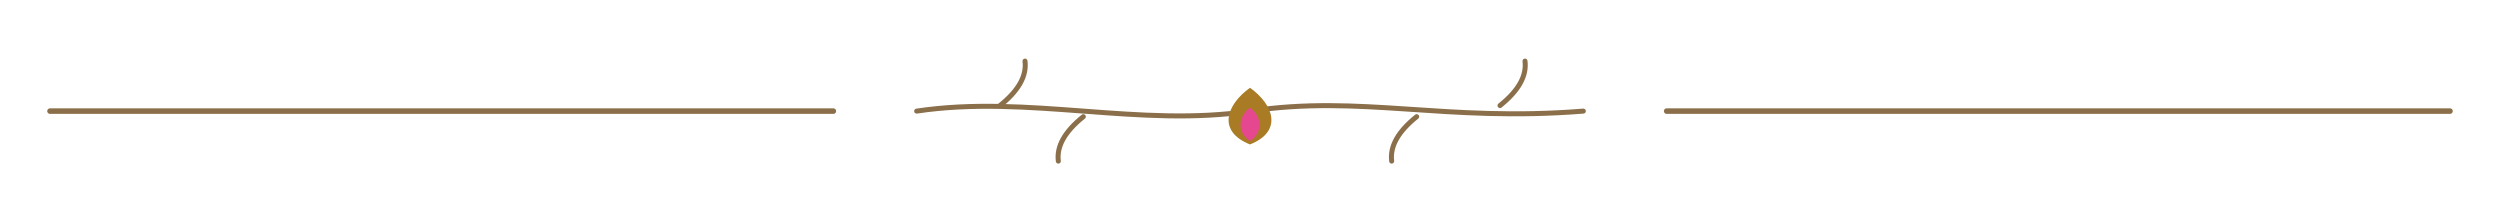
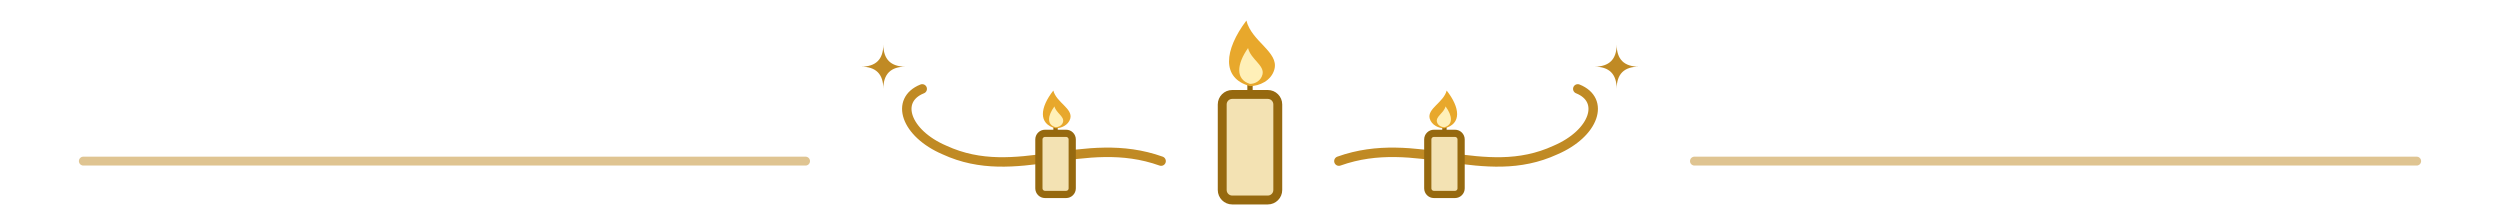
<svg xmlns="http://www.w3.org/2000/svg" viewBox="0 0 900 80" role="img" aria-labelledby="t d">
-   <path d="M18 40 H300 M600 40 H882" stroke="#8a6f4a" stroke-width="2" fill="none" stroke-linecap="round" stroke-linejoin="round" />
-   <g fill="none" stroke-linecap="round" stroke-linejoin="round" stroke="#8a6f4a" stroke-width="1.8">
-     <path d="M330,40 C370,34 410,46 450,40" />
-     <path d="M450,40 C490,34 520,44 570,40" />
-     <path d="M360,38 q10,-8 9,-16" />
-     <path d="M390,42 q-10,8 -9,16" />
-     <path d="M510,42 q-10,8 -9,16" />
-     <path d="M540,38 q10,-8 9,-16" />
+   <path d="M30,58 H290 M610,58 H870" stroke="#c08a24" stroke-width="3.2" stroke-linecap="round" fill="none" stroke-opacity=".5" />
+   <path d="M418,58 C390,48 366,66 340,54 C326,48 322,36 332,32" fill="none" stroke="#c08a24" stroke-width="3.4" stroke-linecap="round" />
+   <rect x="374" y="48" width="12" height="22" rx="2.2" fill="#f3e2b3" stroke="#96690f" stroke-width="2.6" stroke-linejoin="round" />
+   <path d="M380,48 L380,45.8" stroke="#96690f" stroke-width="1.56" stroke-linecap="round" />
+   <path d="M0,0 C-6.3,-1.6 -5.6,-7.5 -0.8,-13.6 C0.3,-9.3 6.3,-7.1 5.3,-3.5 C4.6,-1.1 2,0 0,0Z" transform="translate(380,46.2)" fill="#e8a82c" />
+   <path d="M0,0 C-3.2,-0.9 -2.9,-4.1 -0.4,-7.5 C0.2,-5.1 3.2,-3.9 2.7,-1.9 C2.4,-0.6 1,0 0,0Z" transform="translate(380,45.8)" fill="#fff0b8" />
+   <path d="M0,-8 Q0,0 8,0 Q0,0 0,8 Q0,0 -8,0 Q0,0 0,-8Z" transform="translate(318,24)" fill="#c08a24" />
+   <g transform="translate(900,0) scale(-1,1)">
+     <path d="M418,58 C390,48 366,66 340,54 C326,48 322,36 332,32" fill="none" stroke="#c08a24" stroke-width="3.4" stroke-linecap="round" />
+     <rect x="374" y="48" width="12" height="22" rx="2.2" fill="#f3e2b3" stroke="#96690f" stroke-width="2.6" stroke-linejoin="round" />
+     <path d="M380,48 L380,45.8" stroke="#96690f" stroke-width="1.56" stroke-linecap="round" />
+     <path d="M0,0 C-6.3,-1.6 -5.6,-7.5 -0.8,-13.6 C0.3,-9.3 6.3,-7.1 5.3,-3.5 C4.6,-1.1 2,0 0,0Z" transform="translate(380,46.2)" fill="#e8a82c" />
+     <path d="M0,0 C-3.2,-0.9 -2.9,-4.1 -0.4,-7.5 C0.2,-5.1 3.2,-3.9 2.7,-1.9 C2.4,-0.6 1,0 0,0Z" transform="translate(380,45.8)" fill="#fff0b8" />
+     <path d="M0,-8 Q0,0 8,0 Q0,0 0,8 Q0,0 -8,0 Q0,0 0,-8Z" transform="translate(318,24)" fill="#c08a24" />
  </g>
-   <path d="M450,52 C438,47.2 441.6,37.6 450,31.6 C458.4,37.6 462,47.2 450,52 Z" fill="#a87b24" stroke="none" />
-   <path d="M450,50.8 C444.6,47.2 446.4,41.2 450,38.8 C453.6,41.2 455.4,47.2 450,50.8 Z" fill="#e5488f" stroke="none" />
+   <rect x="440" y="34" width="20" height="38" rx="3.6" fill="#f3e2b3" stroke="#96690f" stroke-width="3.2" stroke-linejoin="round" />
+   <path d="M450,34 L450,30.2" stroke="#96690f" stroke-width="1.92" stroke-linecap="round" />
+   <path d="M0,0 C-10.4,-2.8 -9.3,-13 -1.3,-23.6 C0.6,-16 10.4,-12.3 8.8,-6.1 C7.7,-1.9 3.3,0 0,0Z" transform="translate(450,31)" fill="#e8a82c" />
+   <path d="M0,0 C-5.3,-1.6 -4.8,-7.1 -0.7,-12.9 C0.3,-8.8 5.3,-6.7 4.5,-3.4 C3.9,-1 1.7,0 0,0Z" transform="translate(450,30.2)" fill="#fff0b8" />
</svg>
